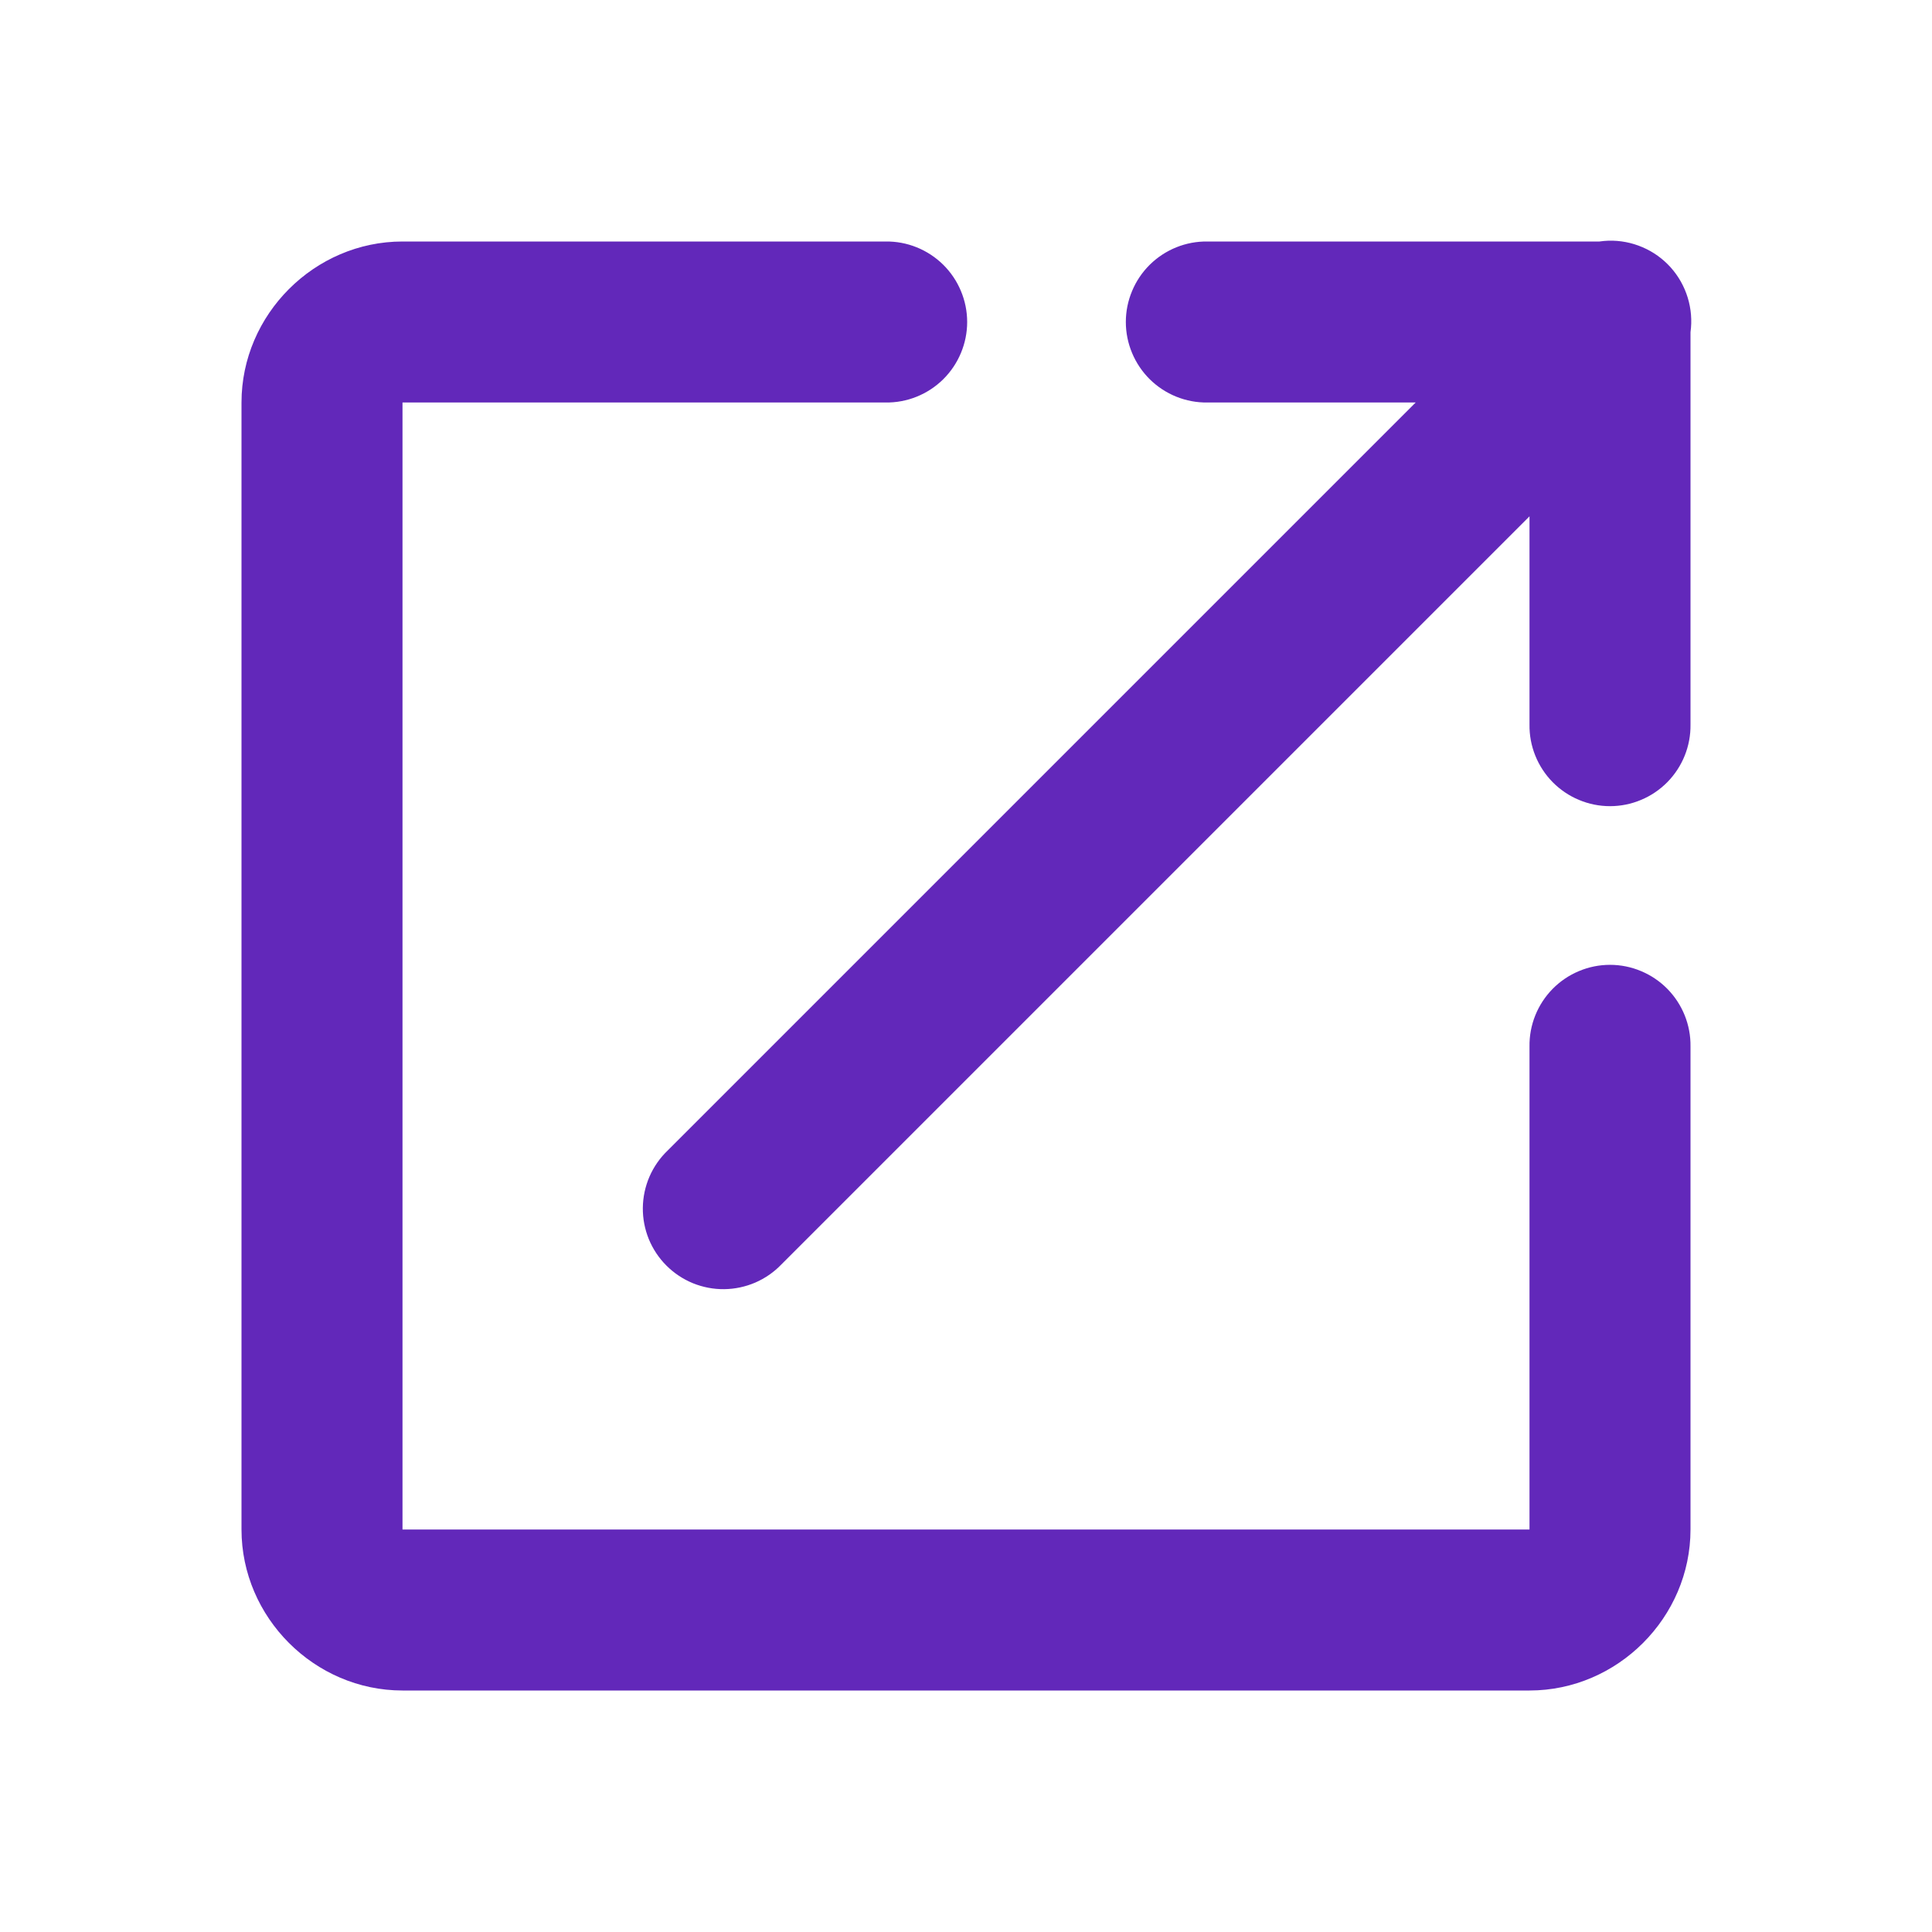
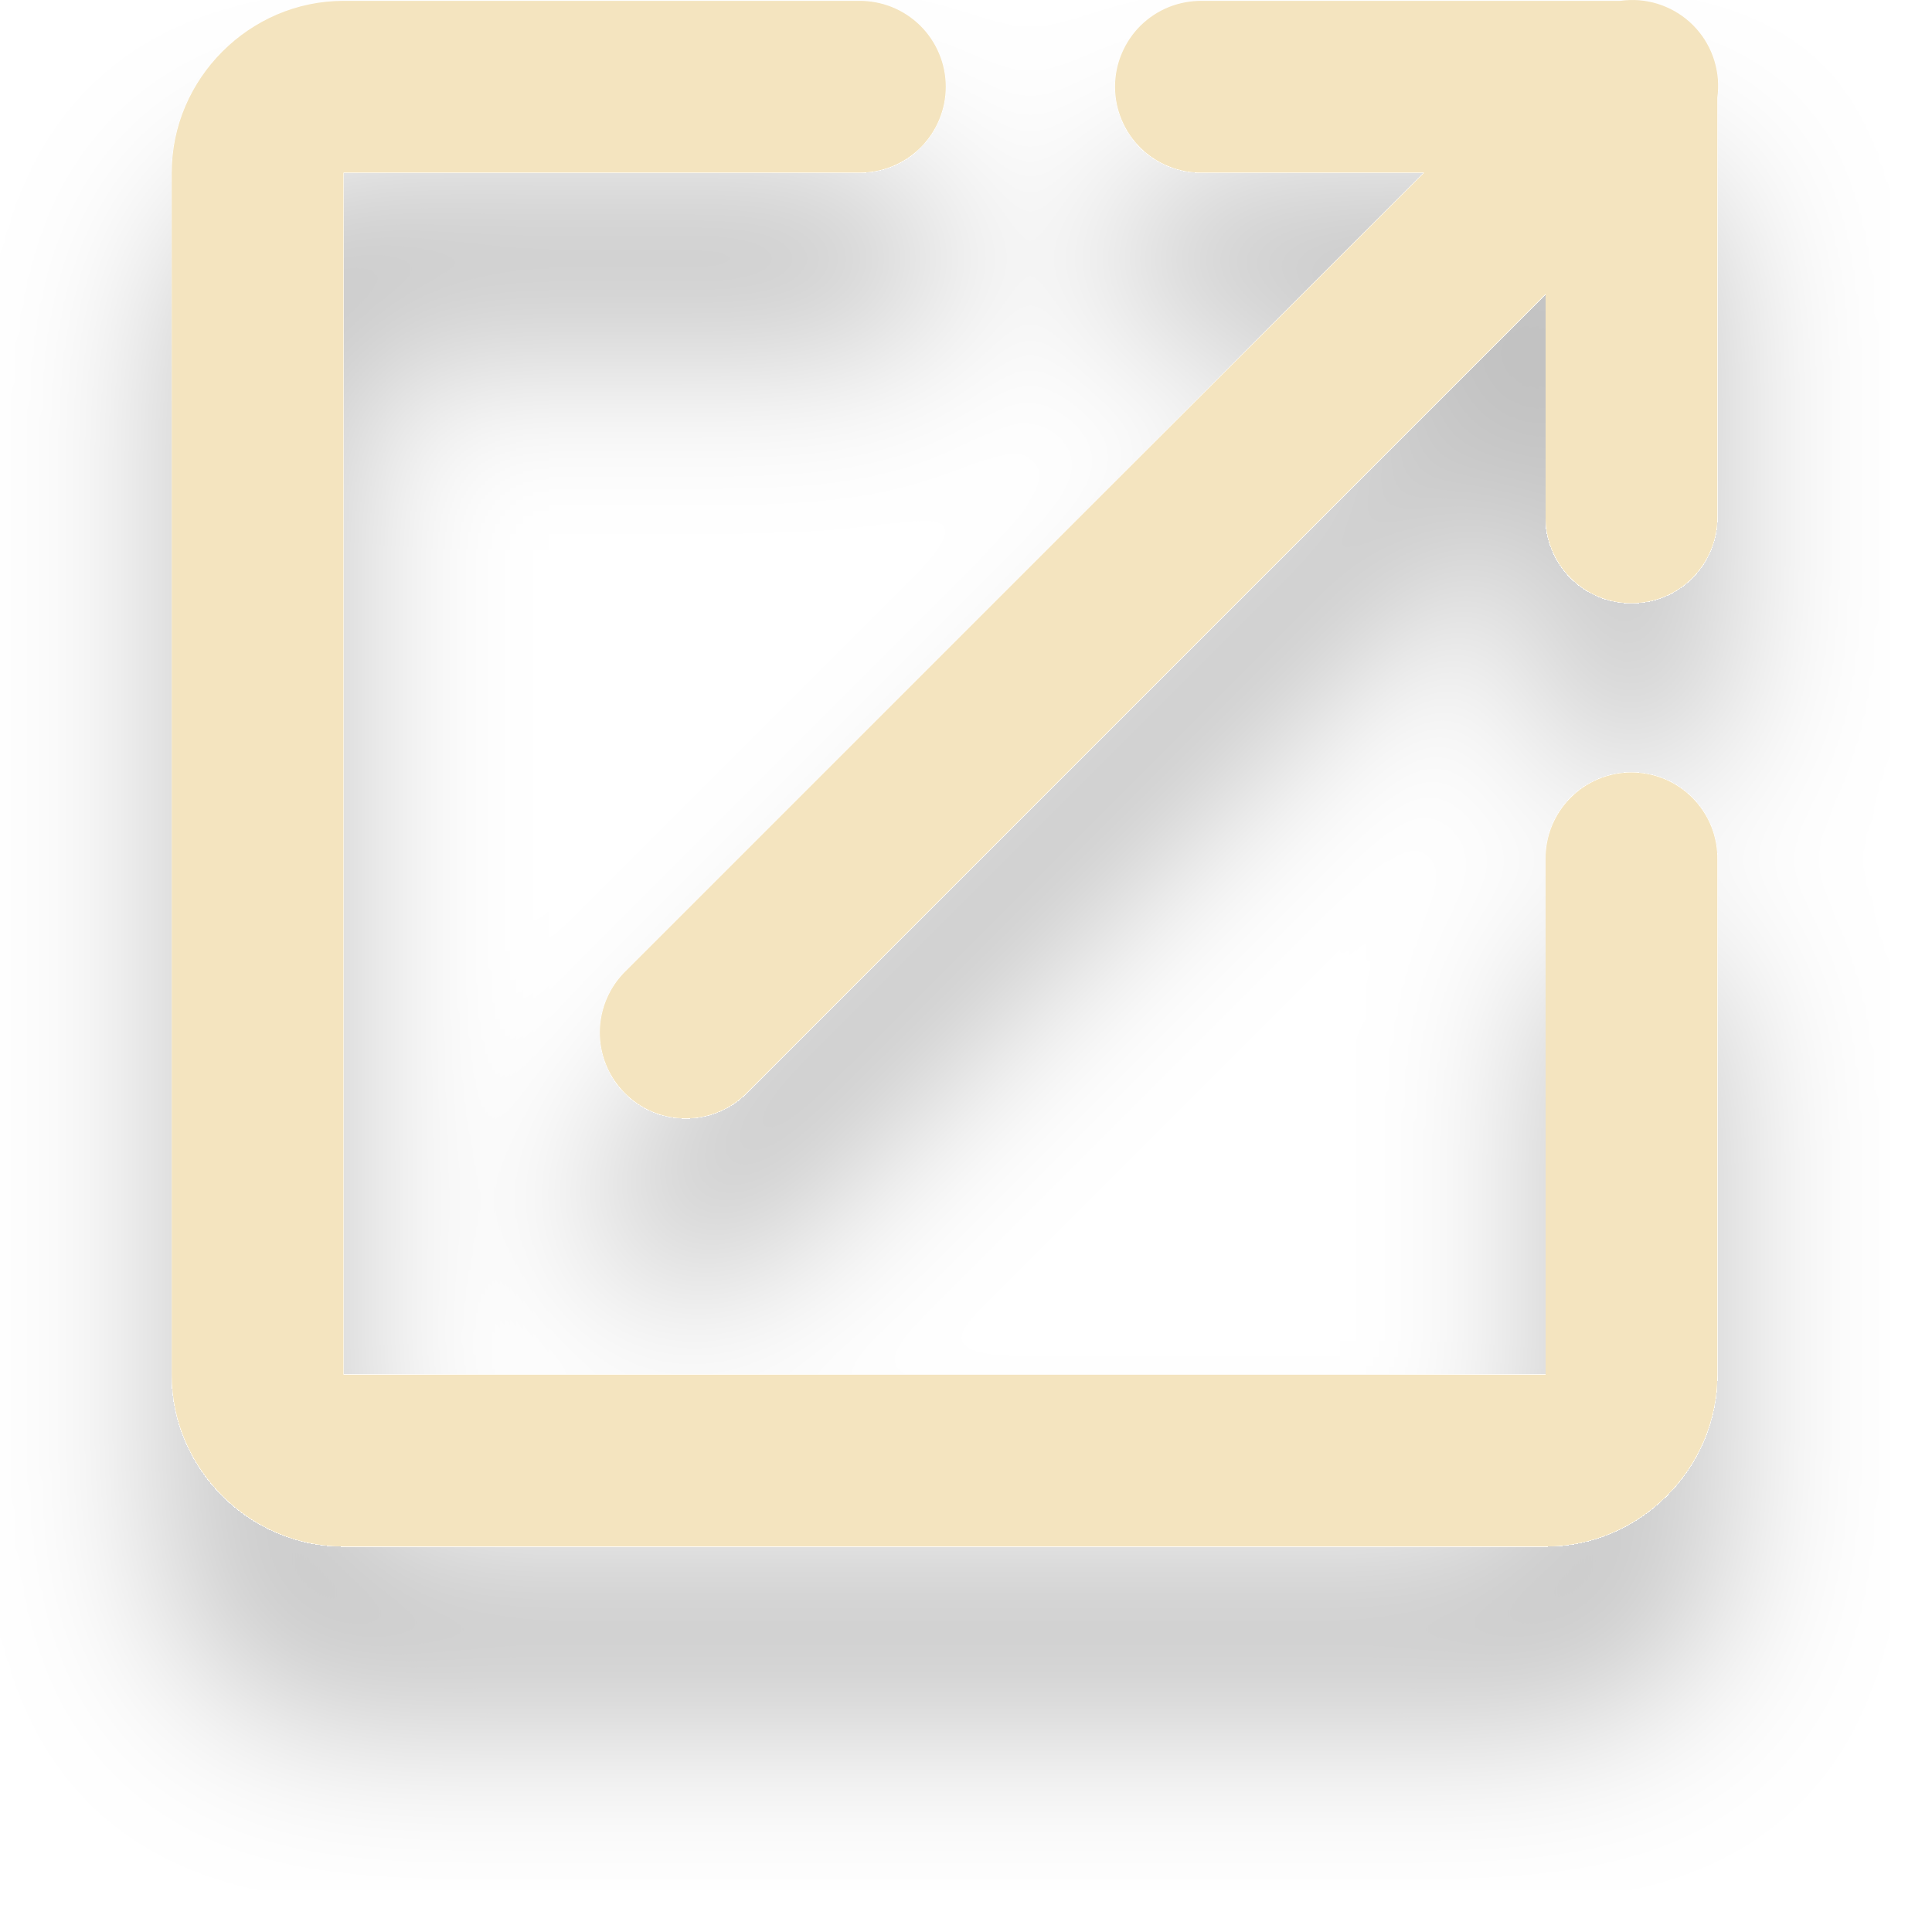
- <svg xmlns="http://www.w3.org/2000/svg" width="48" height="48" viewBox="0 0 48 48" fill="none">
-   <path d="M39.961 5.98C39.886 5.983 39.812 5.989 39.738 6H30C29.735 5.996 29.472 6.045 29.226 6.144C28.98 6.243 28.756 6.39 28.567 6.576C28.379 6.762 28.229 6.983 28.127 7.228C28.024 7.473 27.971 7.735 27.971 8C27.971 8.265 28.024 8.527 28.127 8.772C28.229 9.016 28.379 9.238 28.567 9.424C28.756 9.61 28.98 9.757 29.226 9.856C29.472 9.955 29.735 10.004 30 10H35.172L16.586 28.586C16.394 28.77 16.241 28.991 16.135 29.235C16.03 29.48 15.974 29.742 15.971 30.008C15.968 30.274 16.019 30.538 16.119 30.785C16.22 31.031 16.369 31.255 16.557 31.443C16.745 31.631 16.969 31.78 17.215 31.881C17.462 31.981 17.726 32.032 17.992 32.029C18.258 32.026 18.52 31.97 18.765 31.865C19.009 31.759 19.23 31.606 19.414 31.414L38 12.828V18C37.996 18.265 38.045 18.528 38.144 18.774C38.243 19.02 38.39 19.244 38.576 19.433C38.762 19.621 38.983 19.771 39.228 19.873C39.472 19.976 39.735 20.029 40 20.029C40.265 20.029 40.528 19.976 40.772 19.873C41.017 19.771 41.238 19.621 41.424 19.433C41.61 19.244 41.757 19.02 41.856 18.774C41.955 18.528 42.004 18.265 42 18V8.254C42.04 7.966 42.016 7.673 41.931 7.395C41.846 7.117 41.702 6.861 41.508 6.644C41.314 6.428 41.075 6.256 40.807 6.142C40.54 6.027 40.252 5.972 39.961 5.98ZM10 6C7.814 6 6 7.814 6 10V38C6 40.186 7.814 42 10 42H38C40.186 42 42 40.186 42 38V26C42.004 25.735 41.955 25.472 41.856 25.226C41.757 24.98 41.61 24.756 41.424 24.567C41.238 24.379 41.017 24.229 40.772 24.127C40.528 24.024 40.265 23.971 40 23.971C39.735 23.971 39.472 24.024 39.228 24.127C38.983 24.229 38.762 24.379 38.576 24.567C38.39 24.756 38.243 24.98 38.144 25.226C38.045 25.472 37.996 25.735 38 26V38H10V10H22C22.265 10.004 22.528 9.955 22.774 9.856C23.02 9.757 23.244 9.61 23.433 9.424C23.621 9.238 23.771 9.016 23.873 8.772C23.976 8.527 24.029 8.265 24.029 8C24.029 7.735 23.976 7.473 23.873 7.228C23.771 6.983 23.621 6.762 23.433 6.576C23.244 6.39 23.02 6.243 22.774 6.144C22.528 6.045 22.265 5.996 22 6H10Z" fill="#6228BA" />
+ <svg xmlns="http://www.w3.org/2000/svg" width="45" height="45" viewBox="0 0 45 45" fill="none">
+   <g filter="url(#filter0_d_71_7)">
+     <path d="M37.961 0.001C37.886 0.003 37.812 0.01 37.738 0.02H28C27.735 0.017 27.472 0.066 27.226 0.164C26.98 0.263 26.756 0.41 26.567 0.596C26.379 0.782 26.229 1.004 26.127 1.248C26.024 1.493 25.971 1.755 25.971 2.02C25.971 2.285 26.024 2.548 26.127 2.792C26.229 3.037 26.379 3.259 26.567 3.445C26.756 3.631 26.98 3.777 27.226 3.876C27.472 3.975 27.735 4.024 28 4.02H33.172L14.586 22.606C14.394 22.791 14.241 23.011 14.135 23.256C14.03 23.5 13.974 23.763 13.971 24.029C13.968 24.295 14.019 24.559 14.119 24.805C14.22 25.052 14.369 25.275 14.557 25.463C14.745 25.652 14.969 25.8 15.215 25.901C15.461 26.002 15.726 26.052 15.992 26.049C16.258 26.047 16.52 25.991 16.765 25.885C17.009 25.78 17.23 25.626 17.414 25.434L36 6.848V12.02C35.996 12.285 36.045 12.549 36.144 12.794C36.243 13.04 36.39 13.264 36.576 13.453C36.762 13.642 36.983 13.792 37.228 13.894C37.472 13.996 37.735 14.049 38 14.049C38.265 14.049 38.528 13.996 38.772 13.894C39.017 13.792 39.238 13.642 39.424 13.453C39.61 13.264 39.757 13.04 39.856 12.794C39.955 12.549 40.004 12.285 40 12.02V2.274C40.04 1.986 40.016 1.693 39.931 1.415C39.846 1.137 39.702 0.881 39.508 0.665C39.314 0.448 39.075 0.277 38.807 0.162C38.54 0.047 38.252 -0.008 37.961 0.001ZM8 0.02C5.814 0.02 4 1.834 4 4.02V32.02C4 34.206 5.814 36.02 8 36.02H36C38.186 36.02 40 34.206 40 32.02V20.02C40.004 19.755 39.955 19.492 39.856 19.246C39.757 19 39.61 18.776 39.424 18.588C39.238 18.399 39.017 18.249 38.772 18.147C38.528 18.045 38.265 17.992 38 17.992C37.735 17.992 37.472 18.045 37.228 18.147C36.983 18.249 36.762 18.399 36.576 18.588C36.39 18.776 36.243 19 36.144 19.246C36.045 19.492 35.996 19.755 36 20.02V32.02H8V4.02H20C20.265 4.024 20.528 3.975 20.774 3.876C21.02 3.777 21.244 3.631 21.433 3.445C21.621 3.259 21.771 3.037 21.873 2.792C21.976 2.548 22.029 2.285 22.029 2.02C22.029 1.755 21.976 1.493 21.873 1.248C21.771 1.004 21.621 0.782 21.433 0.596C21.244 0.41 21.02 0.263 20.774 0.164C20.528 0.066 20.265 0.017 20 0.02H8Z" fill="#F4E4BF" />
+   </g>
+   <defs>
+     <filter id="filter0_d_71_7" x="0" y="0" width="44.019" height="44.02" filterUnits="userSpaceOnUse" color-interpolation-filters="sRGB">
+       <feFlood flood-opacity="0" result="BackgroundImageFix" />
+       <feColorMatrix in="SourceAlpha" type="matrix" values="0 0 0 0 0 0 0 0 0 0 0 0 0 0 0 0 0 0 127 0" result="hardAlpha" />
+       <feOffset dy="4" />
+       <feGaussianBlur stdDeviation="2" />
+       <feComposite in2="hardAlpha" operator="out" />
+       <feColorMatrix type="matrix" values="0 0 0 0 0 0 0 0 0 0 0 0 0 0 0 0 0 0 0.25 0" />
+       <feBlend mode="normal" in2="BackgroundImageFix" result="effect1_dropShadow_71_7" />
+       <feBlend mode="normal" in="SourceGraphic" in2="effect1_dropShadow_71_7" result="shape" />
+     </filter>
+   </defs>
</svg>
